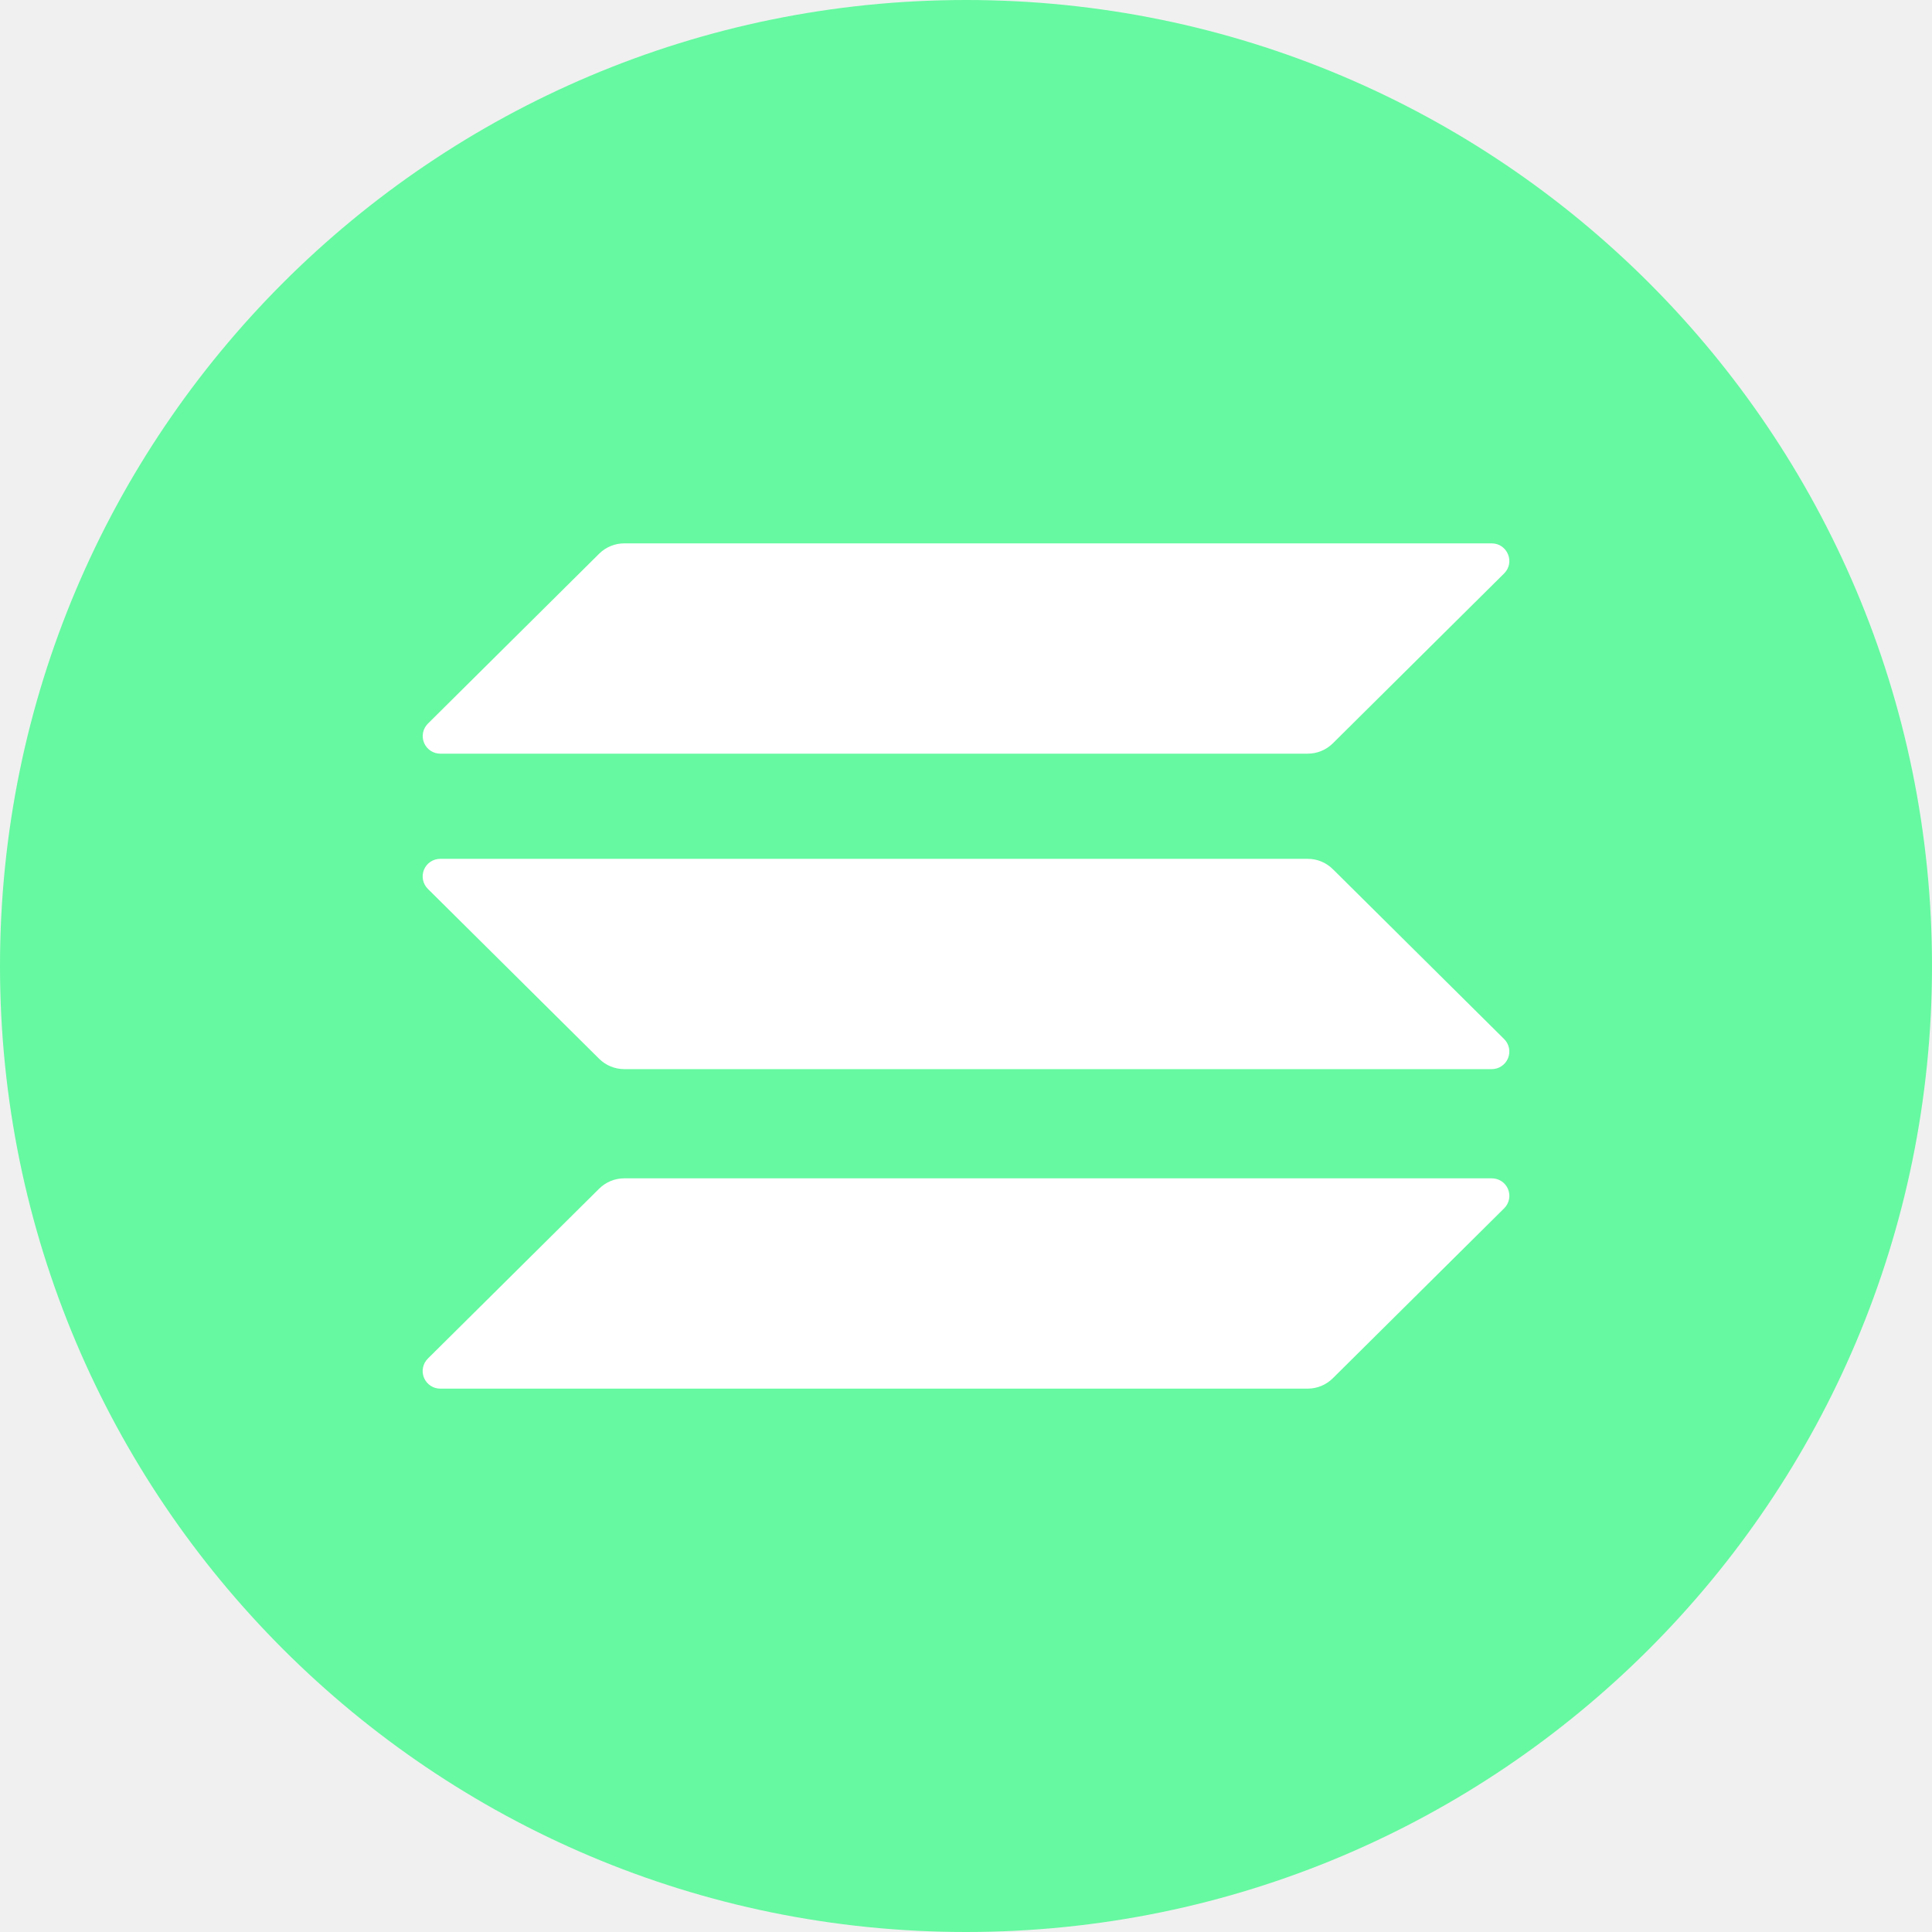
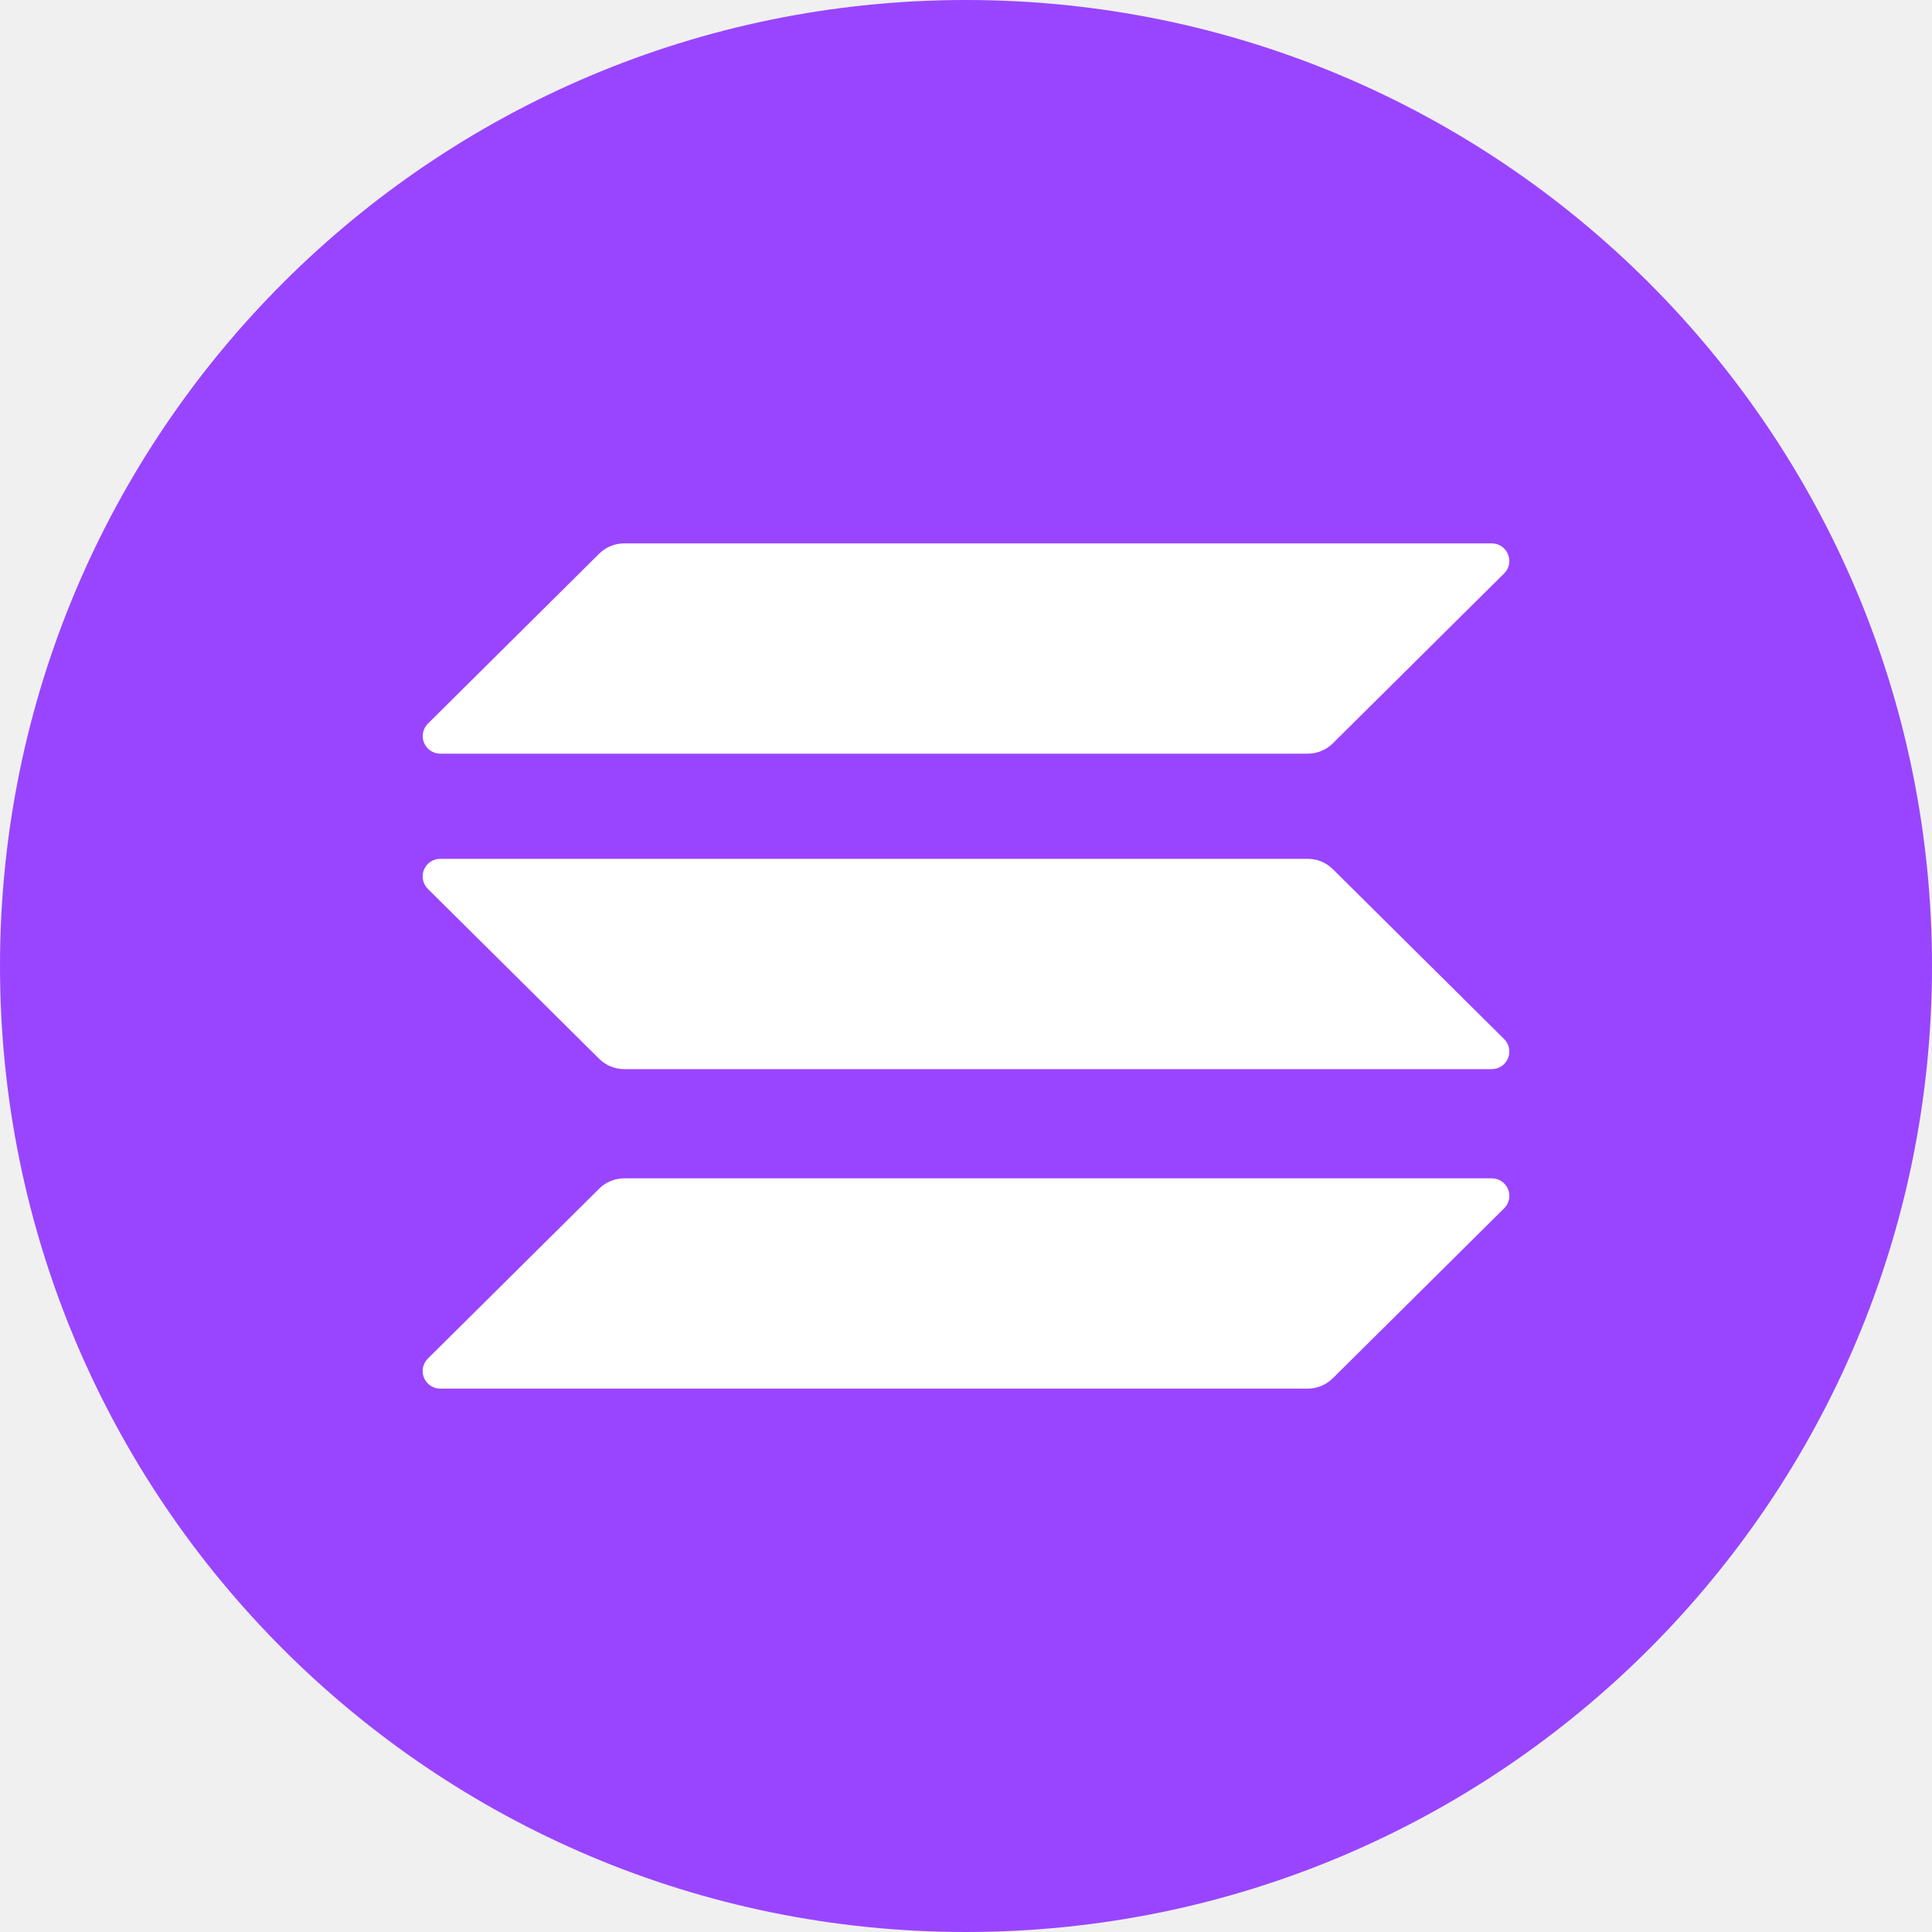
<svg xmlns="http://www.w3.org/2000/svg" width="32" height="32" viewBox="0 0 32 32">
  <g fill="none">
-     <circle fill="#66F9A1" cx="16" cy="16" r="16" />
+     <circle fill="#9945FF" cx="16" cy="16" r="16" />
    <path d="M9.925 19.687a.59.59 0 01.415-.17h14.366a.29.29 0 01.207.497l-2.838 2.815a.59.59 0 01-.415.171H7.294a.291.291 0 01-.207-.498l2.838-2.815zm0-10.517A.59.59 0 0110.34 9h14.366c.261 0 .392.314.207.498l-2.838 2.815a.59.59 0 01-.415.17H7.294a.291.291 0 01-.207-.497L9.925 9.17zm12.15 5.225a.59.59 0 00-.415-.17H7.294a.291.291 0 00-.207.498l2.838 2.815c.11.109.26.17.415.17h14.366a.291.291 0 00.207-.498l-2.838-2.815z" fill="#FFF" />
  </g>
</svg>
